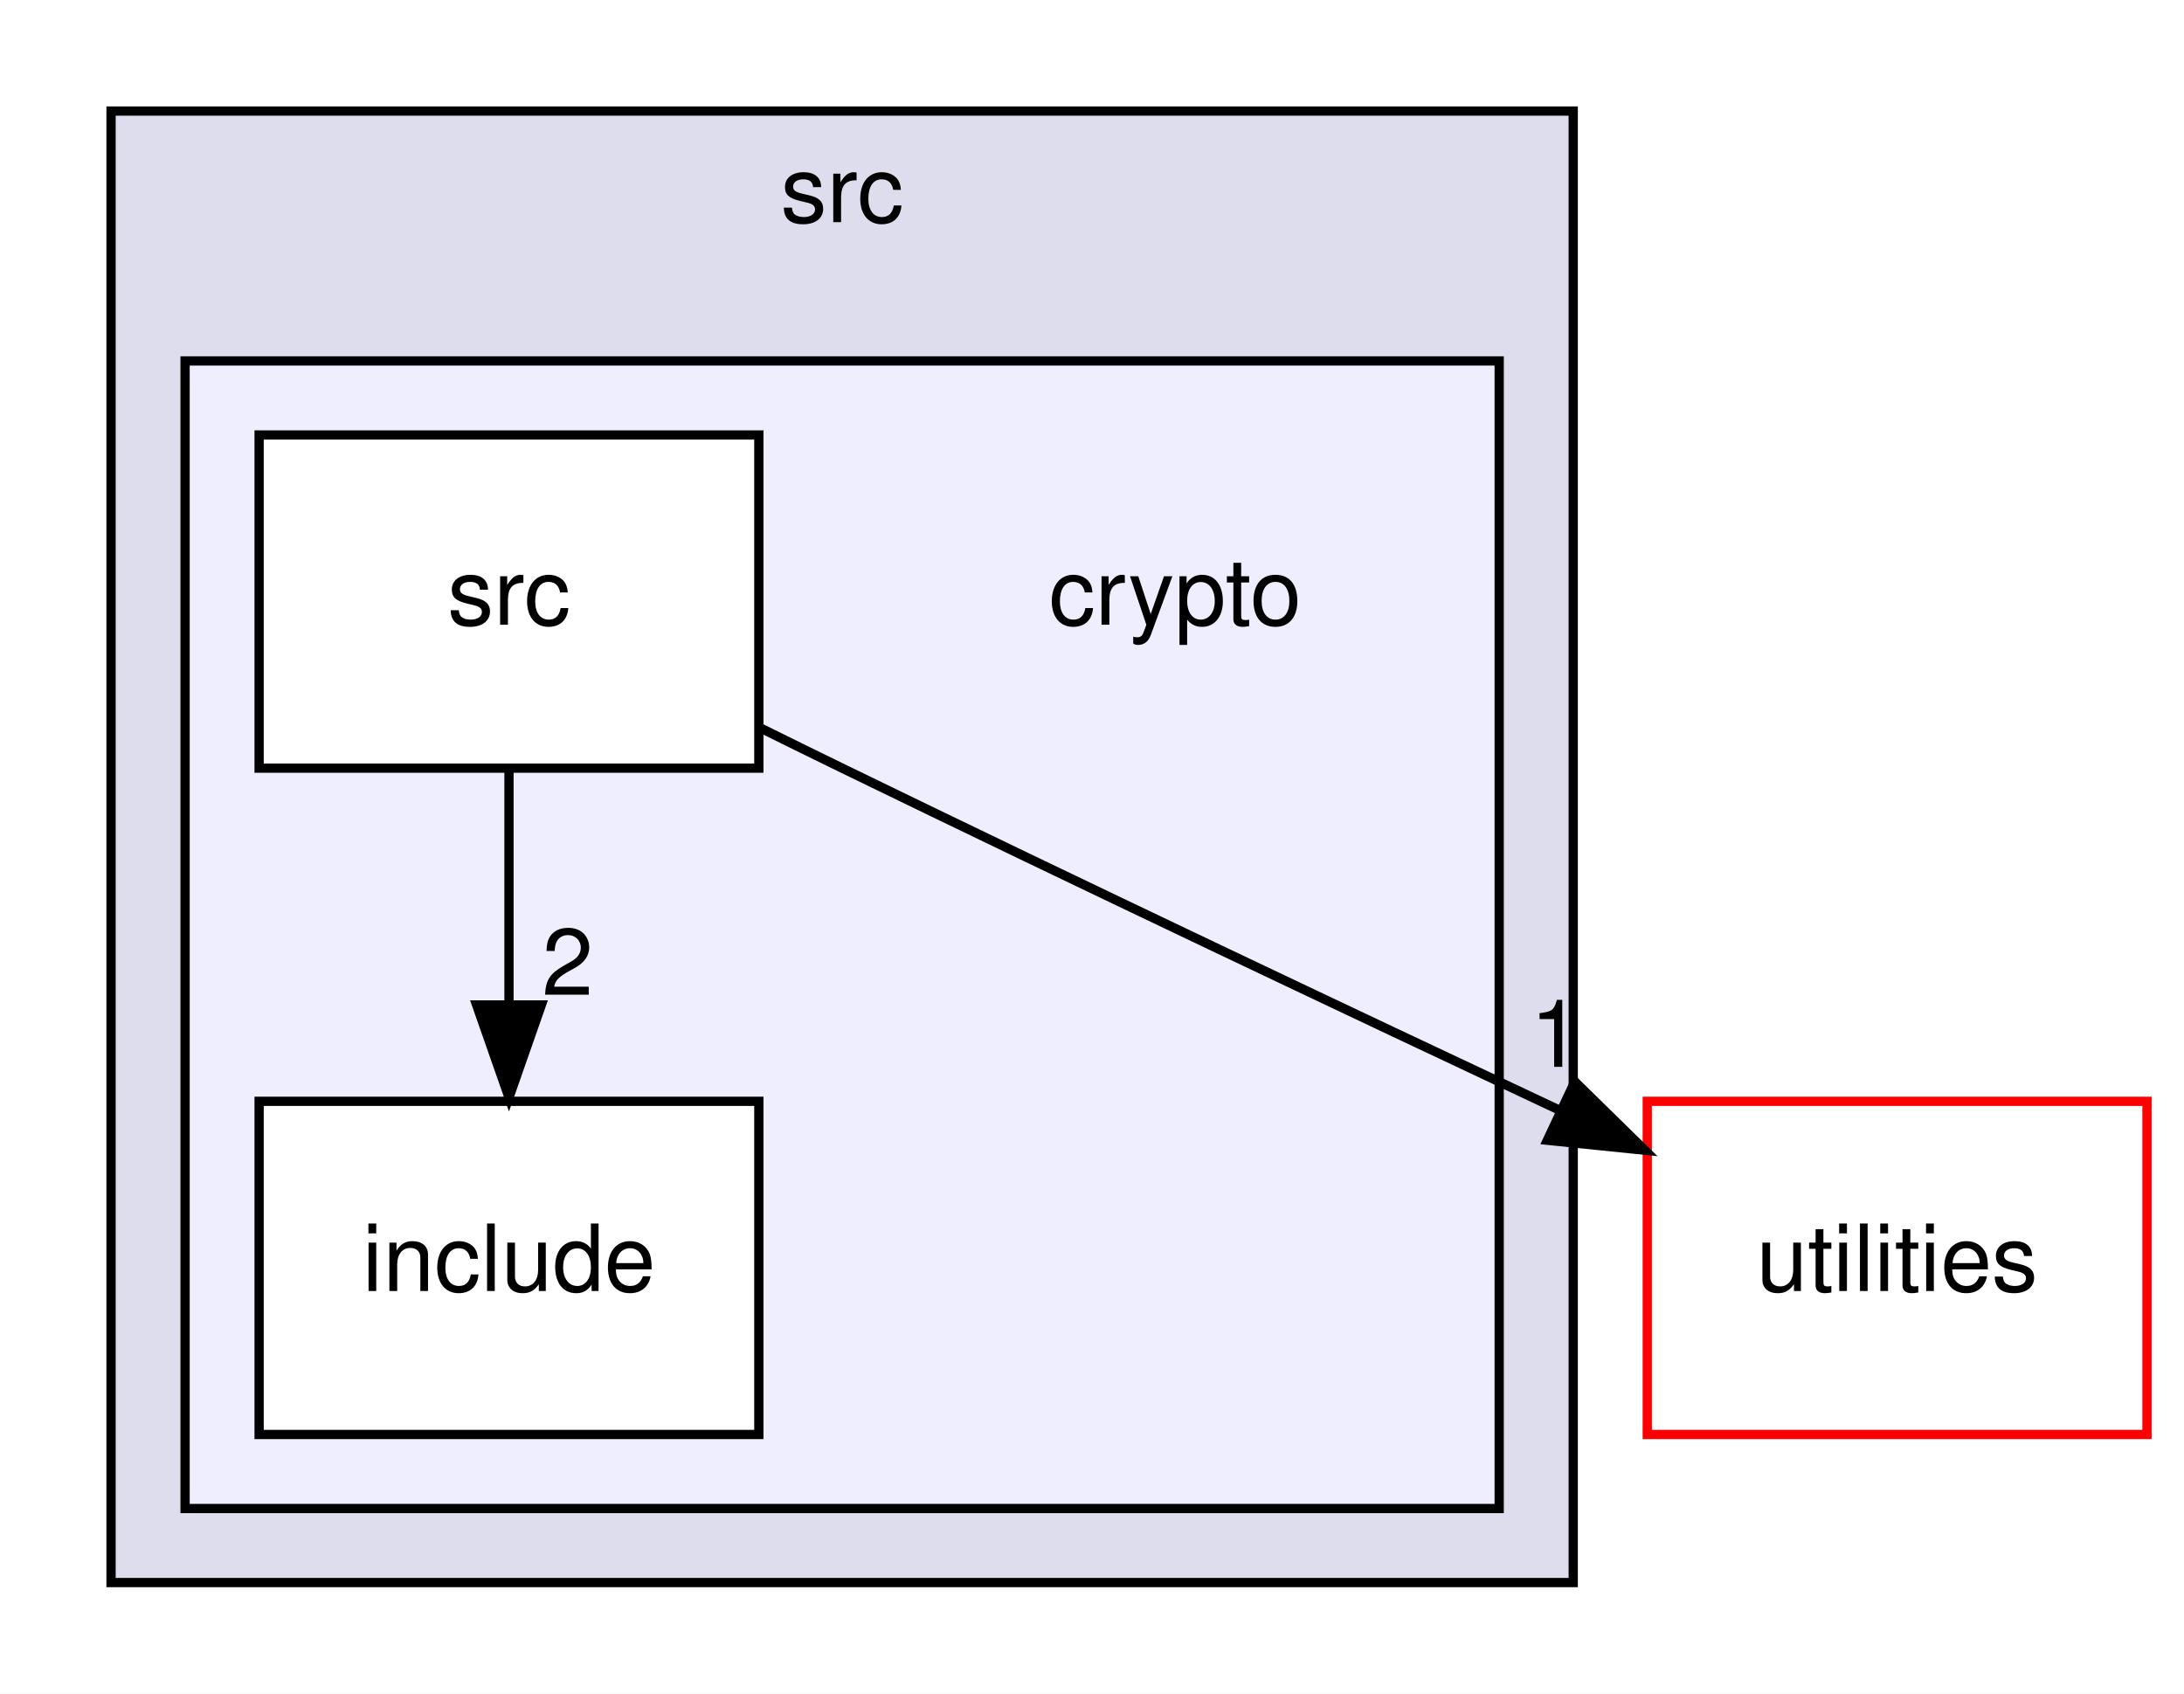
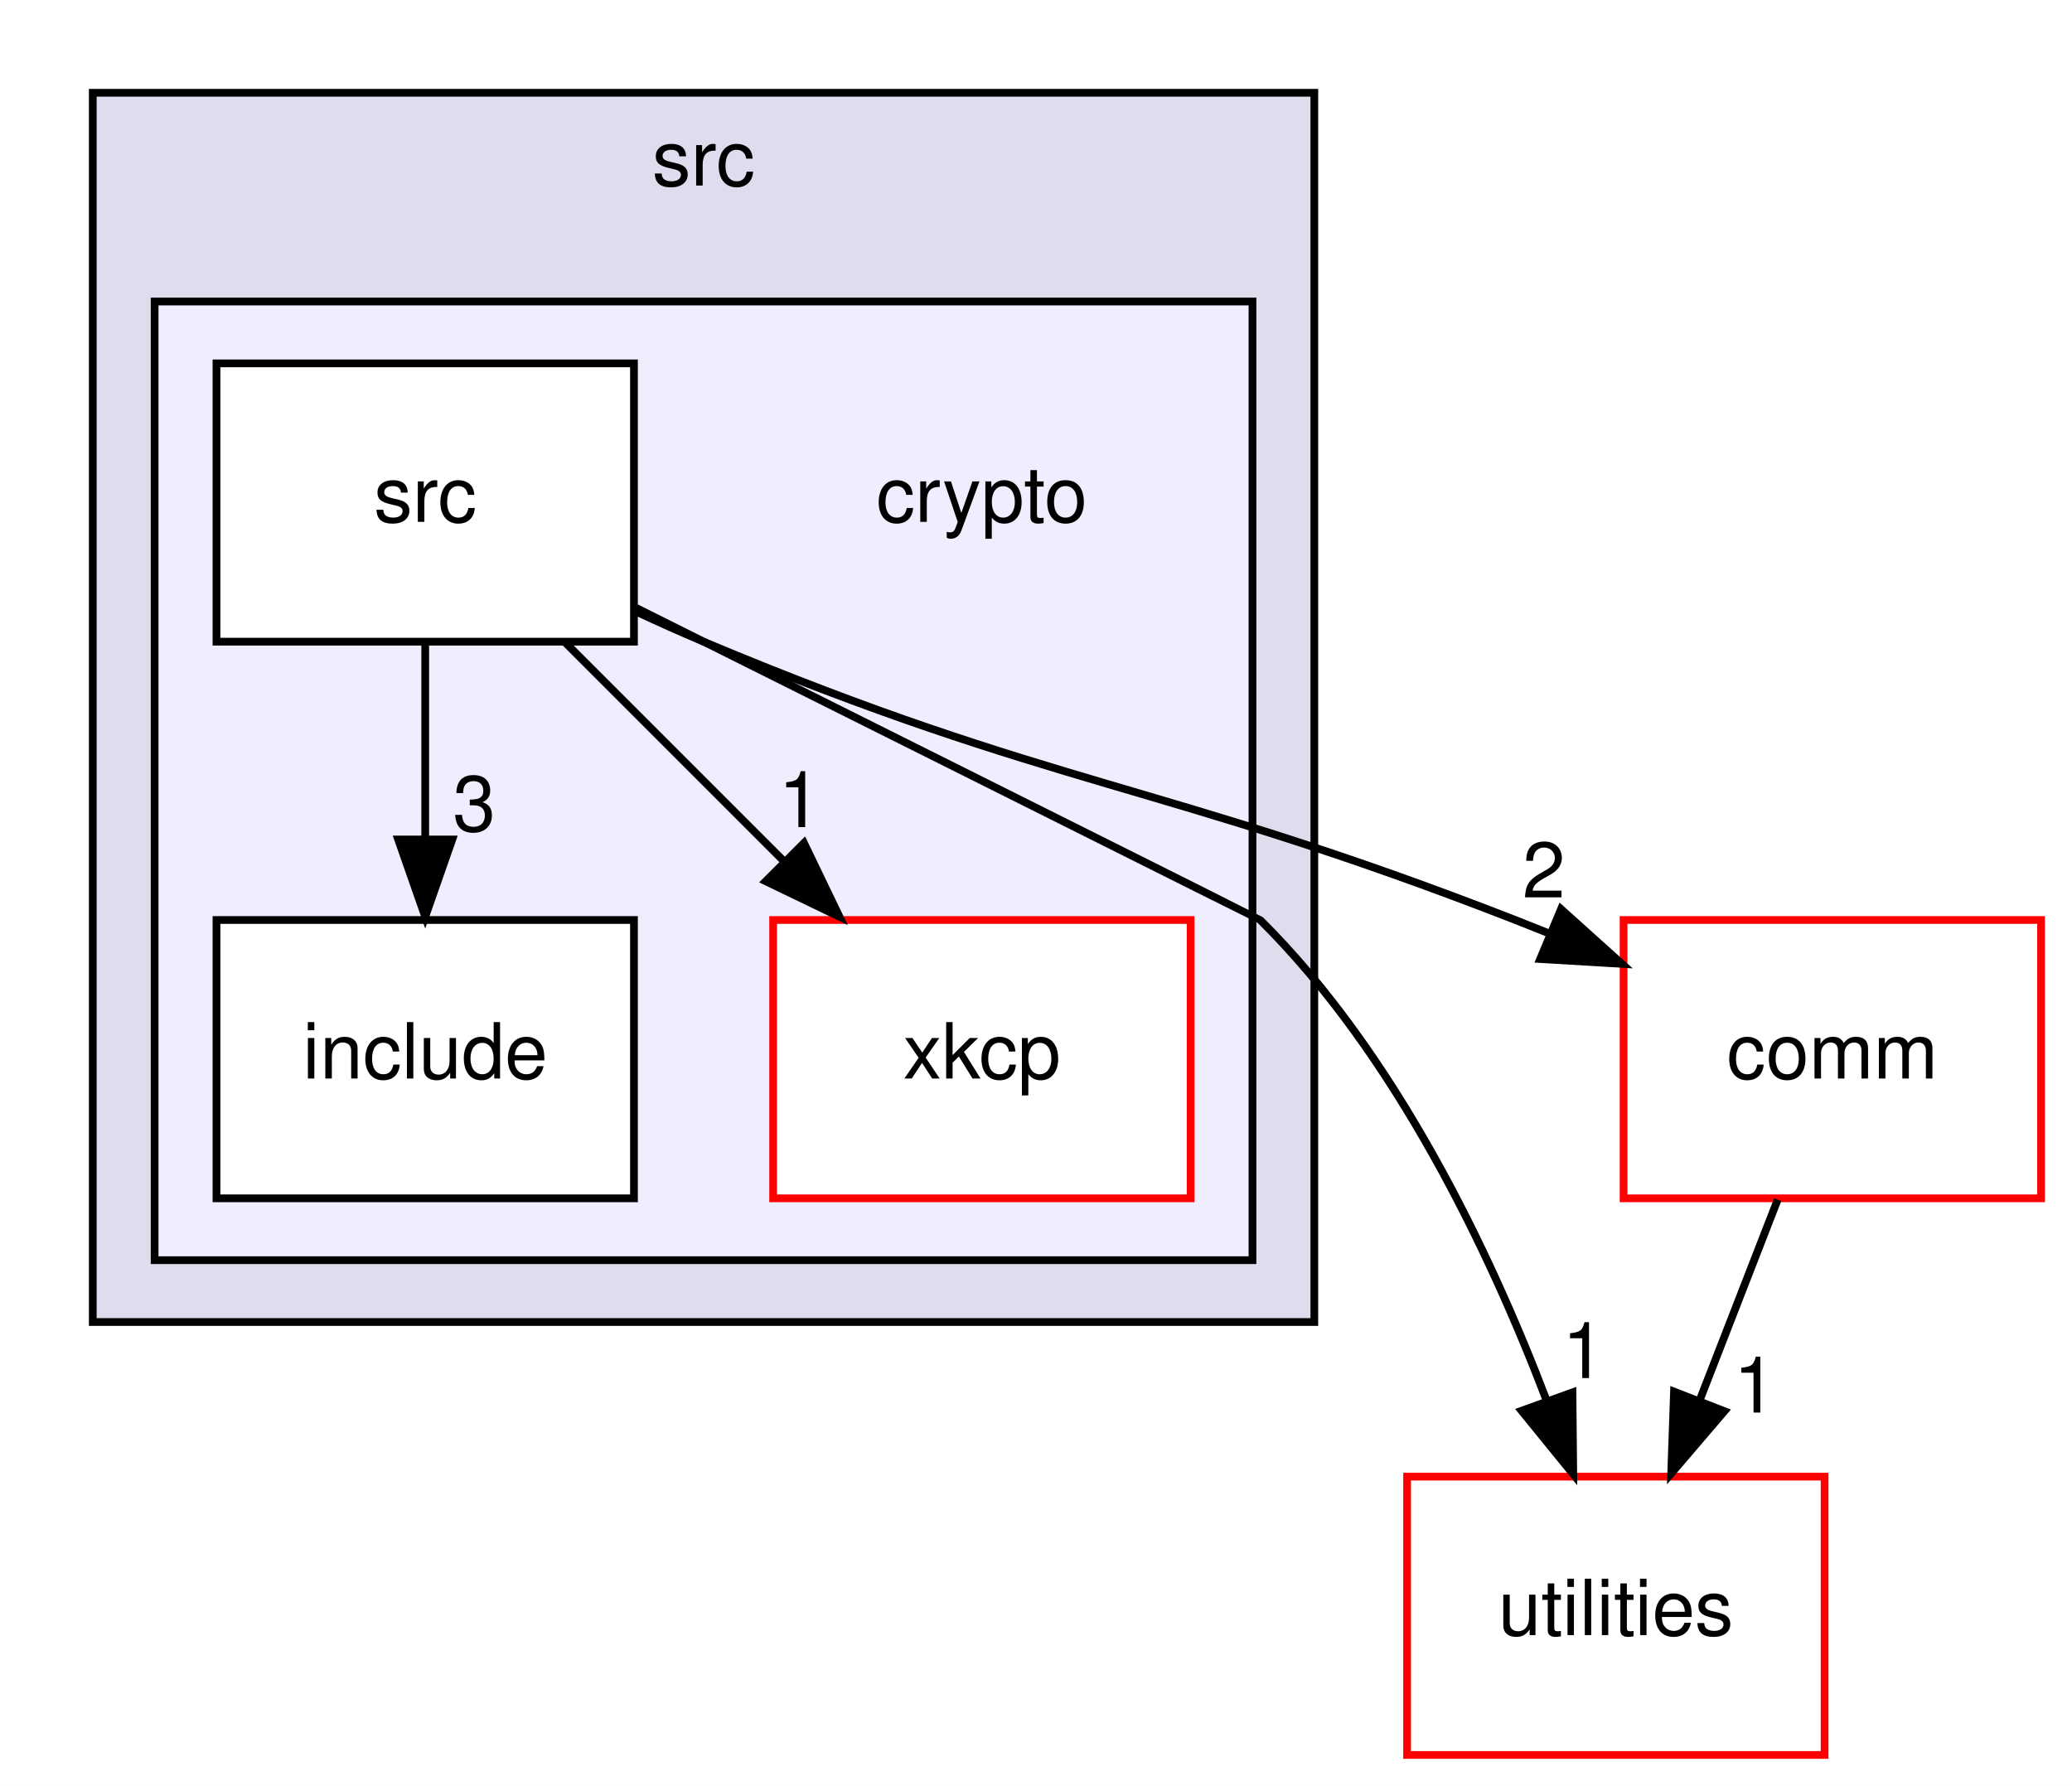
- <svg xmlns="http://www.w3.org/2000/svg" xmlns:xlink="http://www.w3.org/1999/xlink" width="236pt" height="183pt" viewBox="0.00 0.00 236.00 183.00">
-   <g id="graph0" class="graph" transform="scale(1 1) rotate(0) translate(4 179)">
-     <polygon fill="#ffffff" stroke="transparent" points="-4,4 -4,-179 232,-179 232,4 -4,4" />
+ <svg xmlns="http://www.w3.org/2000/svg" xmlns:xlink="http://www.w3.org/1999/xlink" width="268pt" height="231pt" viewBox="0.00 0.00 268.00 231.00">
+   <g id="graph0" class="graph" transform="scale(1 1) rotate(0) translate(4 227)">
+     <polygon fill="#ffffff" stroke="transparent" points="-4,4 -4,-227 264,-227 264,4 -4,4" />
    <g id="clust1" class="cluster">
      <g id="a_clust1">
        <a xlink:href="dir_68267d1309a1af8e8297ef4c3efbcdba.html" target="_top" xlink:title="src">
-           <polygon fill="#ddddee" stroke="#000000" points="8,-8 8,-167 166,-167 166,-8 8,-8" />
-           <text text-anchor="middle" x="87" y="-155" font-family="Helvetica,sans-Serif" font-size="10.00" fill="#000000">src</text>
+           <polygon fill="#ddddee" stroke="#000000" points="8,-56 8,-215 166,-215 166,-56 8,-56" />
+           <text text-anchor="middle" x="87" y="-203" font-family="Helvetica,sans-Serif" font-size="10.00" fill="#000000">src</text>
        </a>
      </g>
    </g>
    <g id="clust2" class="cluster">
      <g id="a_clust2">
        <a xlink:href="dir_4261af1259721e3e39e0d2dd7354b511.html" target="_top">
-           <polygon fill="#eeeeff" stroke="#000000" points="16,-16 16,-140 158,-140 158,-16 16,-16" />
+           <polygon fill="#eeeeff" stroke="#000000" points="16,-64 16,-188 158,-188 158,-64 16,-64" />
        </a>
      </g>
    </g>
    <g id="node1" class="node">
-       <text text-anchor="middle" x="123" y="-111.5" font-family="Helvetica,sans-Serif" font-size="10.00" fill="#000000">crypto</text>
+       <text text-anchor="middle" x="123" y="-159.5" font-family="Helvetica,sans-Serif" font-size="10.00" fill="#000000">crypto</text>
    </g>
    <g id="node2" class="node">
      <g id="a_node2">
        <a xlink:href="dir_a12f9ff70e97ab9b25e4c1d80233d3e3.html" target="_top" xlink:title="include">
-           <polygon fill="#ffffff" stroke="#000000" points="78,-60 24,-60 24,-24 78,-24 78,-60" />
-           <text text-anchor="middle" x="51" y="-39.5" font-family="Helvetica,sans-Serif" font-size="10.00" fill="#000000">include</text>
+           <polygon fill="#ffffff" stroke="#000000" points="78,-108 24,-108 24,-72 78,-72 78,-108" />
+           <text text-anchor="middle" x="51" y="-87.5" font-family="Helvetica,sans-Serif" font-size="10.00" fill="#000000">include</text>
        </a>
      </g>
    </g>
    <g id="node3" class="node">
      <g id="a_node3">
        <a xlink:href="dir_55e250dd341373e0cb8728b6db6bcdc0.html" target="_top" xlink:title="src">
-           <polygon fill="#ffffff" stroke="#000000" points="78,-132 24,-132 24,-96 78,-96 78,-132" />
-           <text text-anchor="middle" x="51" y="-111.5" font-family="Helvetica,sans-Serif" font-size="10.00" fill="#000000">src</text>
+           <polygon fill="#ffffff" stroke="#000000" points="78,-180 24,-180 24,-144 78,-144 78,-180" />
+           <text text-anchor="middle" x="51" y="-159.5" font-family="Helvetica,sans-Serif" font-size="10.00" fill="#000000">src</text>
        </a>
      </g>
    </g>
    <g id="edge1" class="edge">
-       <path fill="none" stroke="#000000" d="M51,-95.831C51,-88.131 51,-78.974 51,-70.417" />
-       <polygon fill="#000000" stroke="#000000" points="54.5,-70.413 51,-60.413 47.5,-70.413 54.5,-70.413" />
+       <path fill="none" stroke="#000000" d="M51,-143.831C51,-136.131 51,-126.974 51,-118.417" />
+       <polygon fill="#000000" stroke="#000000" points="54.5,-118.413 51,-108.413 47.5,-118.413 54.5,-118.413" />
      <g id="a_edge1-headlabel">
-         <a xlink:href="dir_000011_000010.html" target="_top" xlink:title="2">
-           <text text-anchor="middle" x="57.339" y="-71.508" font-family="Helvetica,sans-Serif" font-size="10.00" fill="#000000">2</text>
+         <a xlink:href="dir_000011_000010.html" target="_top" xlink:title="3">
+           <text text-anchor="middle" x="57.339" y="-119.508" font-family="Helvetica,sans-Serif" font-size="10.00" fill="#000000">3</text>
        </a>
      </g>
    </g>
    <g id="node4" class="node">
      <g id="a_node4">
+         <a xlink:href="dir_91e236abda27321aea0f636eebe48640.html" target="_top" xlink:title="xkcp">
+           <polygon fill="#ffffff" stroke="#ff0000" points="150,-108 96,-108 96,-72 150,-72 150,-108" />
+           <text text-anchor="middle" x="123" y="-87.5" font-family="Helvetica,sans-Serif" font-size="10.00" fill="#000000">xkcp</text>
+         </a>
+       </g>
+     </g>
+     <g id="edge4" class="edge">
+       <path fill="none" stroke="#000000" d="M69.169,-143.831C77.715,-135.285 88.056,-124.944 97.38,-115.62" />
+       <polygon fill="#000000" stroke="#000000" points="99.99,-117.959 104.587,-108.413 95.041,-113.01 99.99,-117.959" />
+       <g id="a_edge4-headlabel">
+         <a xlink:href="dir_000011_000012.html" target="_top" xlink:title="1">
+           <text text-anchor="middle" x="99.456" y="-120.009" font-family="Helvetica,sans-Serif" font-size="10.00" fill="#000000">1</text>
+         </a>
+       </g>
+     </g>
+     <g id="node5" class="node">
+       <g id="a_node5">
        <a xlink:href="dir_7b5d38f1875f1b693f62ca6a108a1129.html" target="_top" xlink:title="utilities">
-           <polygon fill="#ffffff" stroke="#ff0000" points="228,-60 174,-60 174,-24 228,-24 228,-60" />
-           <text text-anchor="middle" x="201" y="-39.5" font-family="Helvetica,sans-Serif" font-size="10.00" fill="#000000">utilities</text>
+           <polygon fill="#ffffff" stroke="#ff0000" points="232,-36 178,-36 178,0 232,0 232,-36" />
+           <text text-anchor="middle" x="205" y="-15.5" font-family="Helvetica,sans-Serif" font-size="10.00" fill="#000000">utilities</text>
        </a>
      </g>
    </g>
    <g id="edge2" class="edge">
-       <path fill="none" stroke="#000000" d="M78.096,-100.375C81.096,-98.889 84.11,-97.407 87,-96 112.844,-83.42 142.154,-69.545 164.582,-59.01" />
-       <polygon fill="#000000" stroke="#000000" points="166.175,-62.128 173.742,-54.713 163.202,-55.791 166.175,-62.128" />
+       <path fill="none" stroke="#000000" d="M78.237,-148.389C110.214,-132.409 158.95,-108.05 159,-108 176.511,-90.643 188.657,-65.227 196.053,-45.827" />
+       <polygon fill="#000000" stroke="#000000" points="199.387,-46.9 199.49,-36.305 192.802,-44.523 199.387,-46.9" />
      <g id="a_edge2-headlabel">
-         <a xlink:href="dir_000011_000041.html" target="_top" xlink:title="1">
-           <text text-anchor="middle" x="164.127" y="-63.725" font-family="Helvetica,sans-Serif" font-size="10.00" fill="#000000">1</text>
+         <a xlink:href="dir_000011_000044.html" target="_top" xlink:title="1">
+           <text text-anchor="middle" x="200.837" y="-48.745" font-family="Helvetica,sans-Serif" font-size="10.00" fill="#000000">1</text>
+         </a>
+       </g>
+     </g>
+     <g id="node6" class="node">
+       <g id="a_node6">
+         <a xlink:href="dir_d0537398ec3fe72d8d4f5c6709d28acc.html" target="_top" xlink:title="comm">
+           <polygon fill="#ffffff" stroke="#ff0000" points="260,-108 206,-108 206,-72 260,-72 260,-108" />
+           <text text-anchor="middle" x="233" y="-87.5" font-family="Helvetica,sans-Serif" font-size="10.00" fill="#000000">comm</text>
+         </a>
+       </g>
+     </g>
+     <g id="edge3" class="edge">
+       <path fill="none" stroke="#000000" d="M78.341,-147.858C81.24,-146.501 84.165,-145.189 87,-144 132.497,-124.926 146.041,-125.931 192,-108 193.403,-107.453 194.829,-106.885 196.265,-106.303" />
+       <polygon fill="#000000" stroke="#000000" points="197.907,-109.41 205.785,-102.326 195.209,-102.951 197.907,-109.41" />
+       <g id="a_edge3-headlabel">
+         <a xlink:href="dir_000011_000006.html" target="_top" xlink:title="2">
+           <text text-anchor="middle" x="195.685" y="-110.916" font-family="Helvetica,sans-Serif" font-size="10.00" fill="#000000">2</text>
+         </a>
+       </g>
+     </g>
+     <g id="edge5" class="edge">
+       <path fill="none" stroke="#000000" d="M225.934,-71.831C222.874,-63.962 219.222,-54.571 215.832,-45.853" />
+       <polygon fill="#000000" stroke="#000000" points="219.047,-44.465 212.161,-36.413 212.523,-47.002 219.047,-44.465" />
+       <g id="a_edge5-headlabel">
+         <a xlink:href="dir_000006_000044.html" target="_top" xlink:title="1">
+           <text text-anchor="middle" x="222.996" y="-44.286" font-family="Helvetica,sans-Serif" font-size="10.00" fill="#000000">1</text>
        </a>
      </g>
    </g>
  </g>
</svg>
